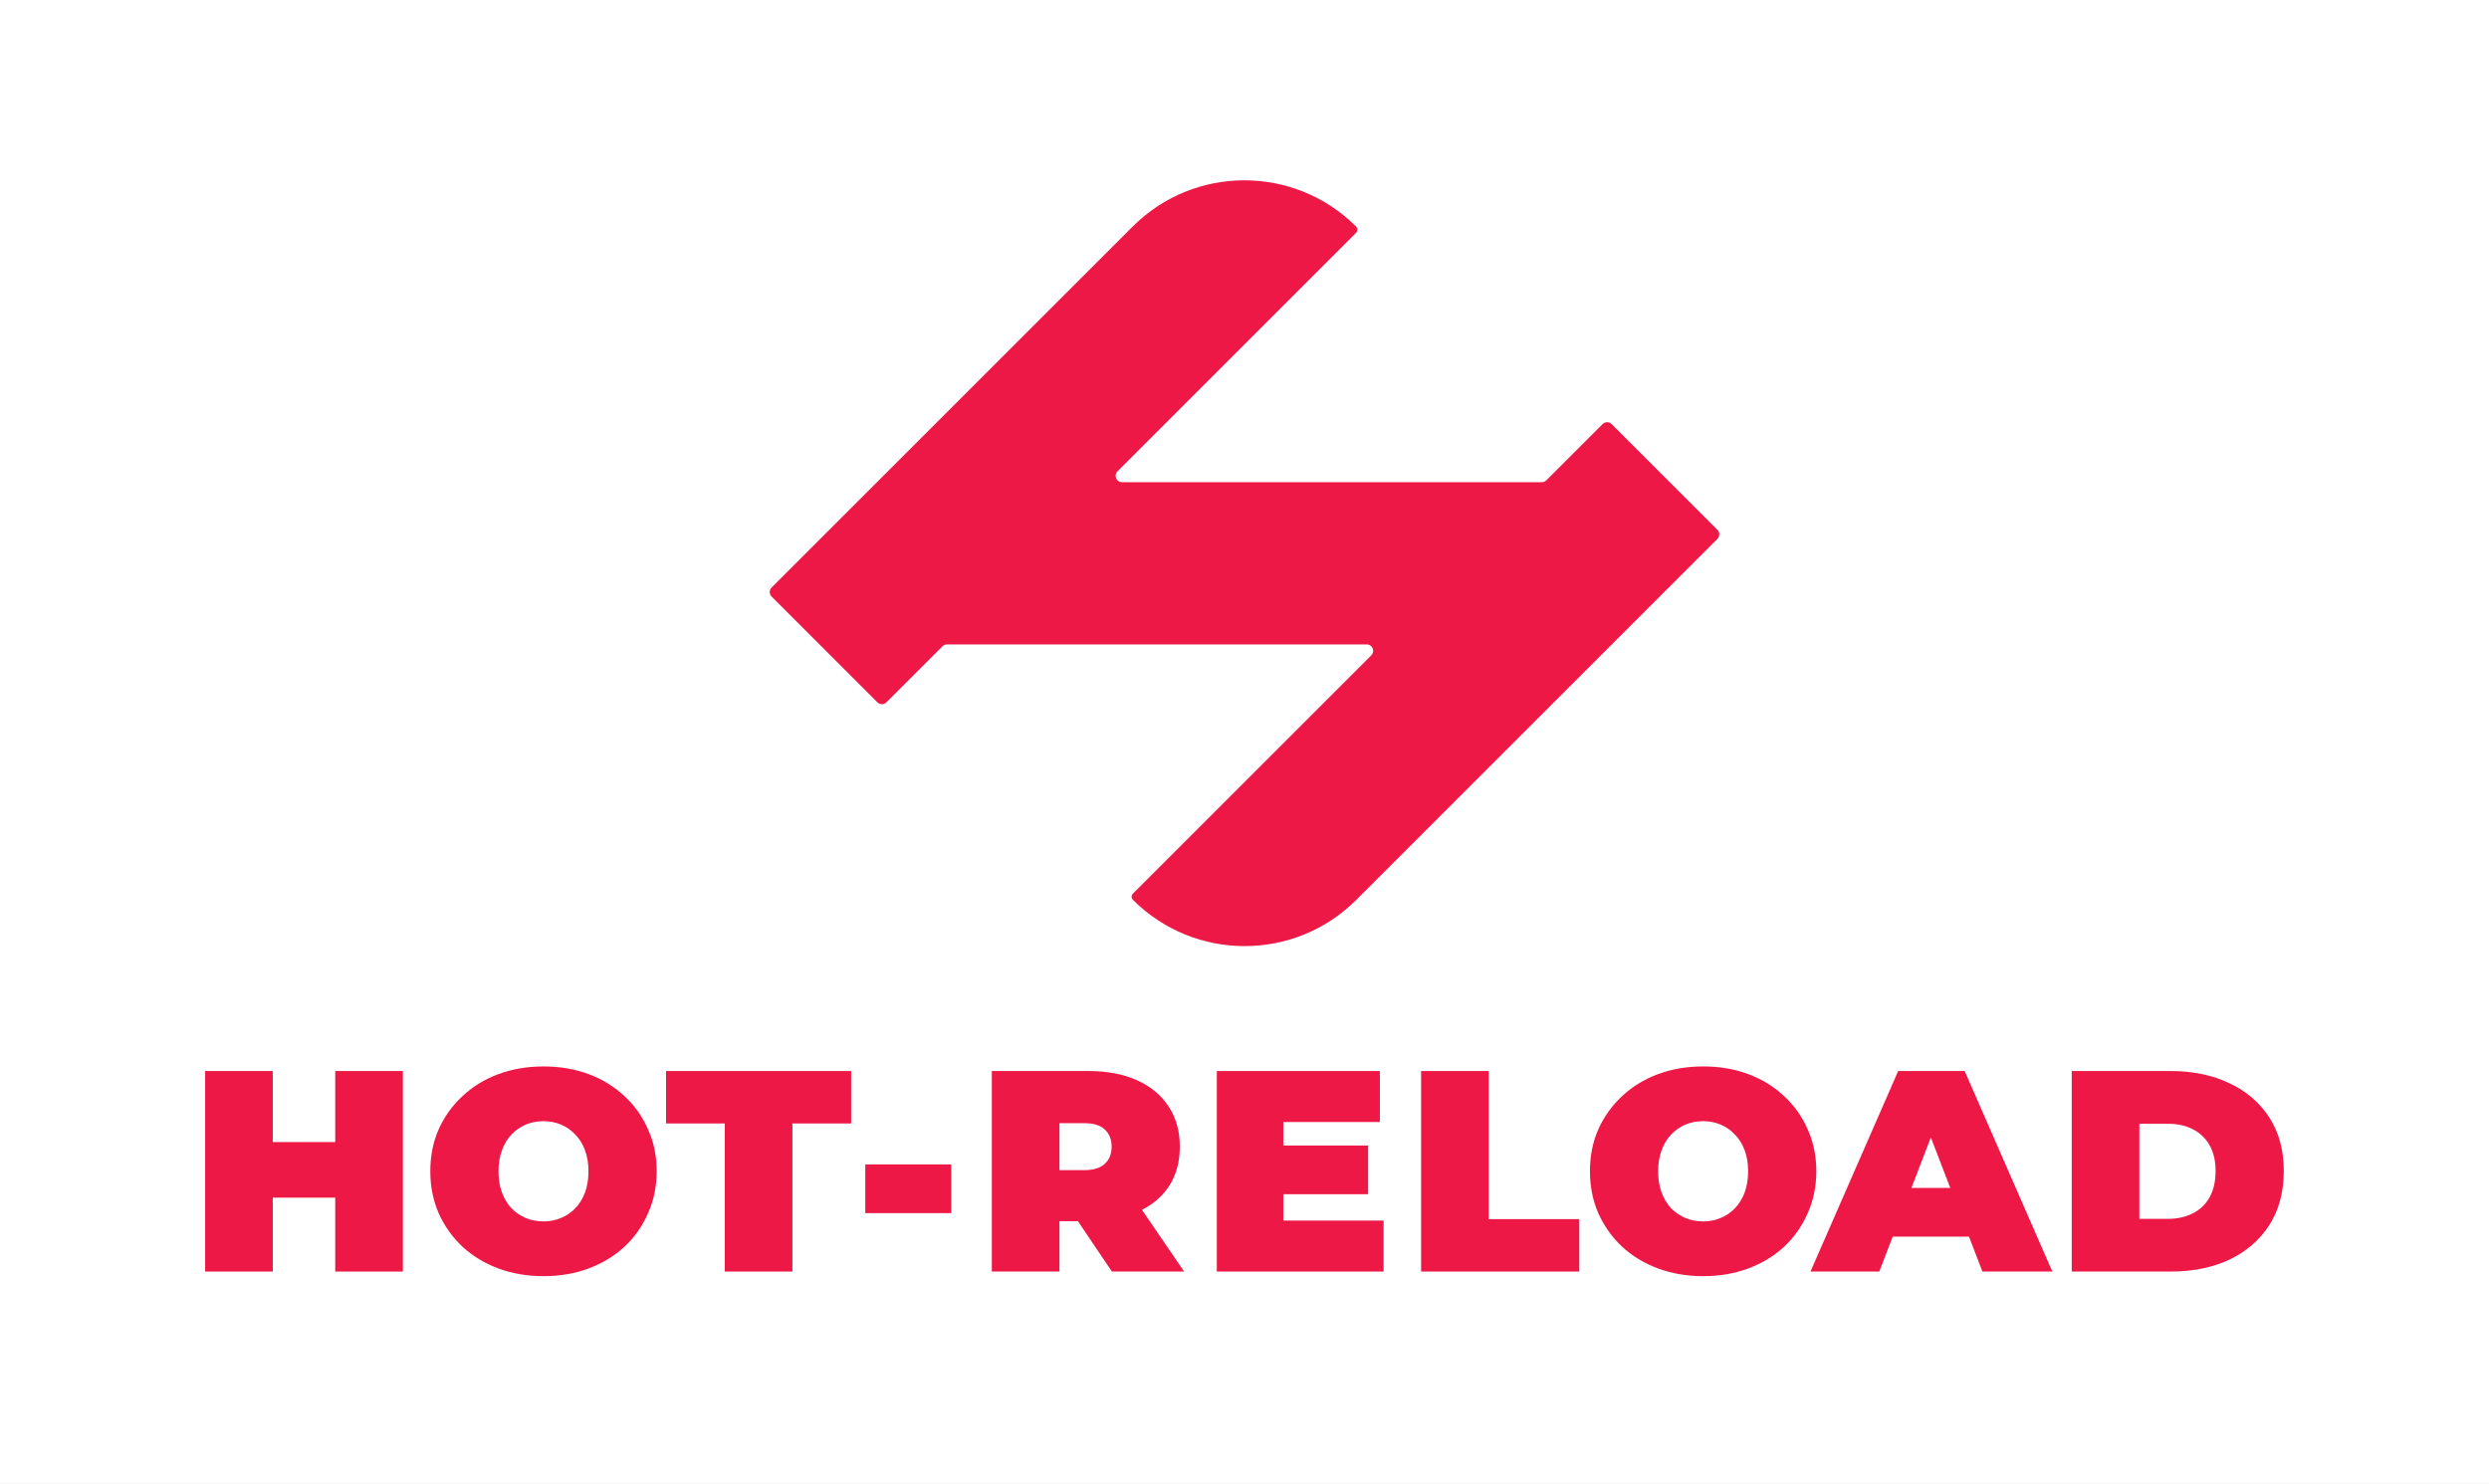
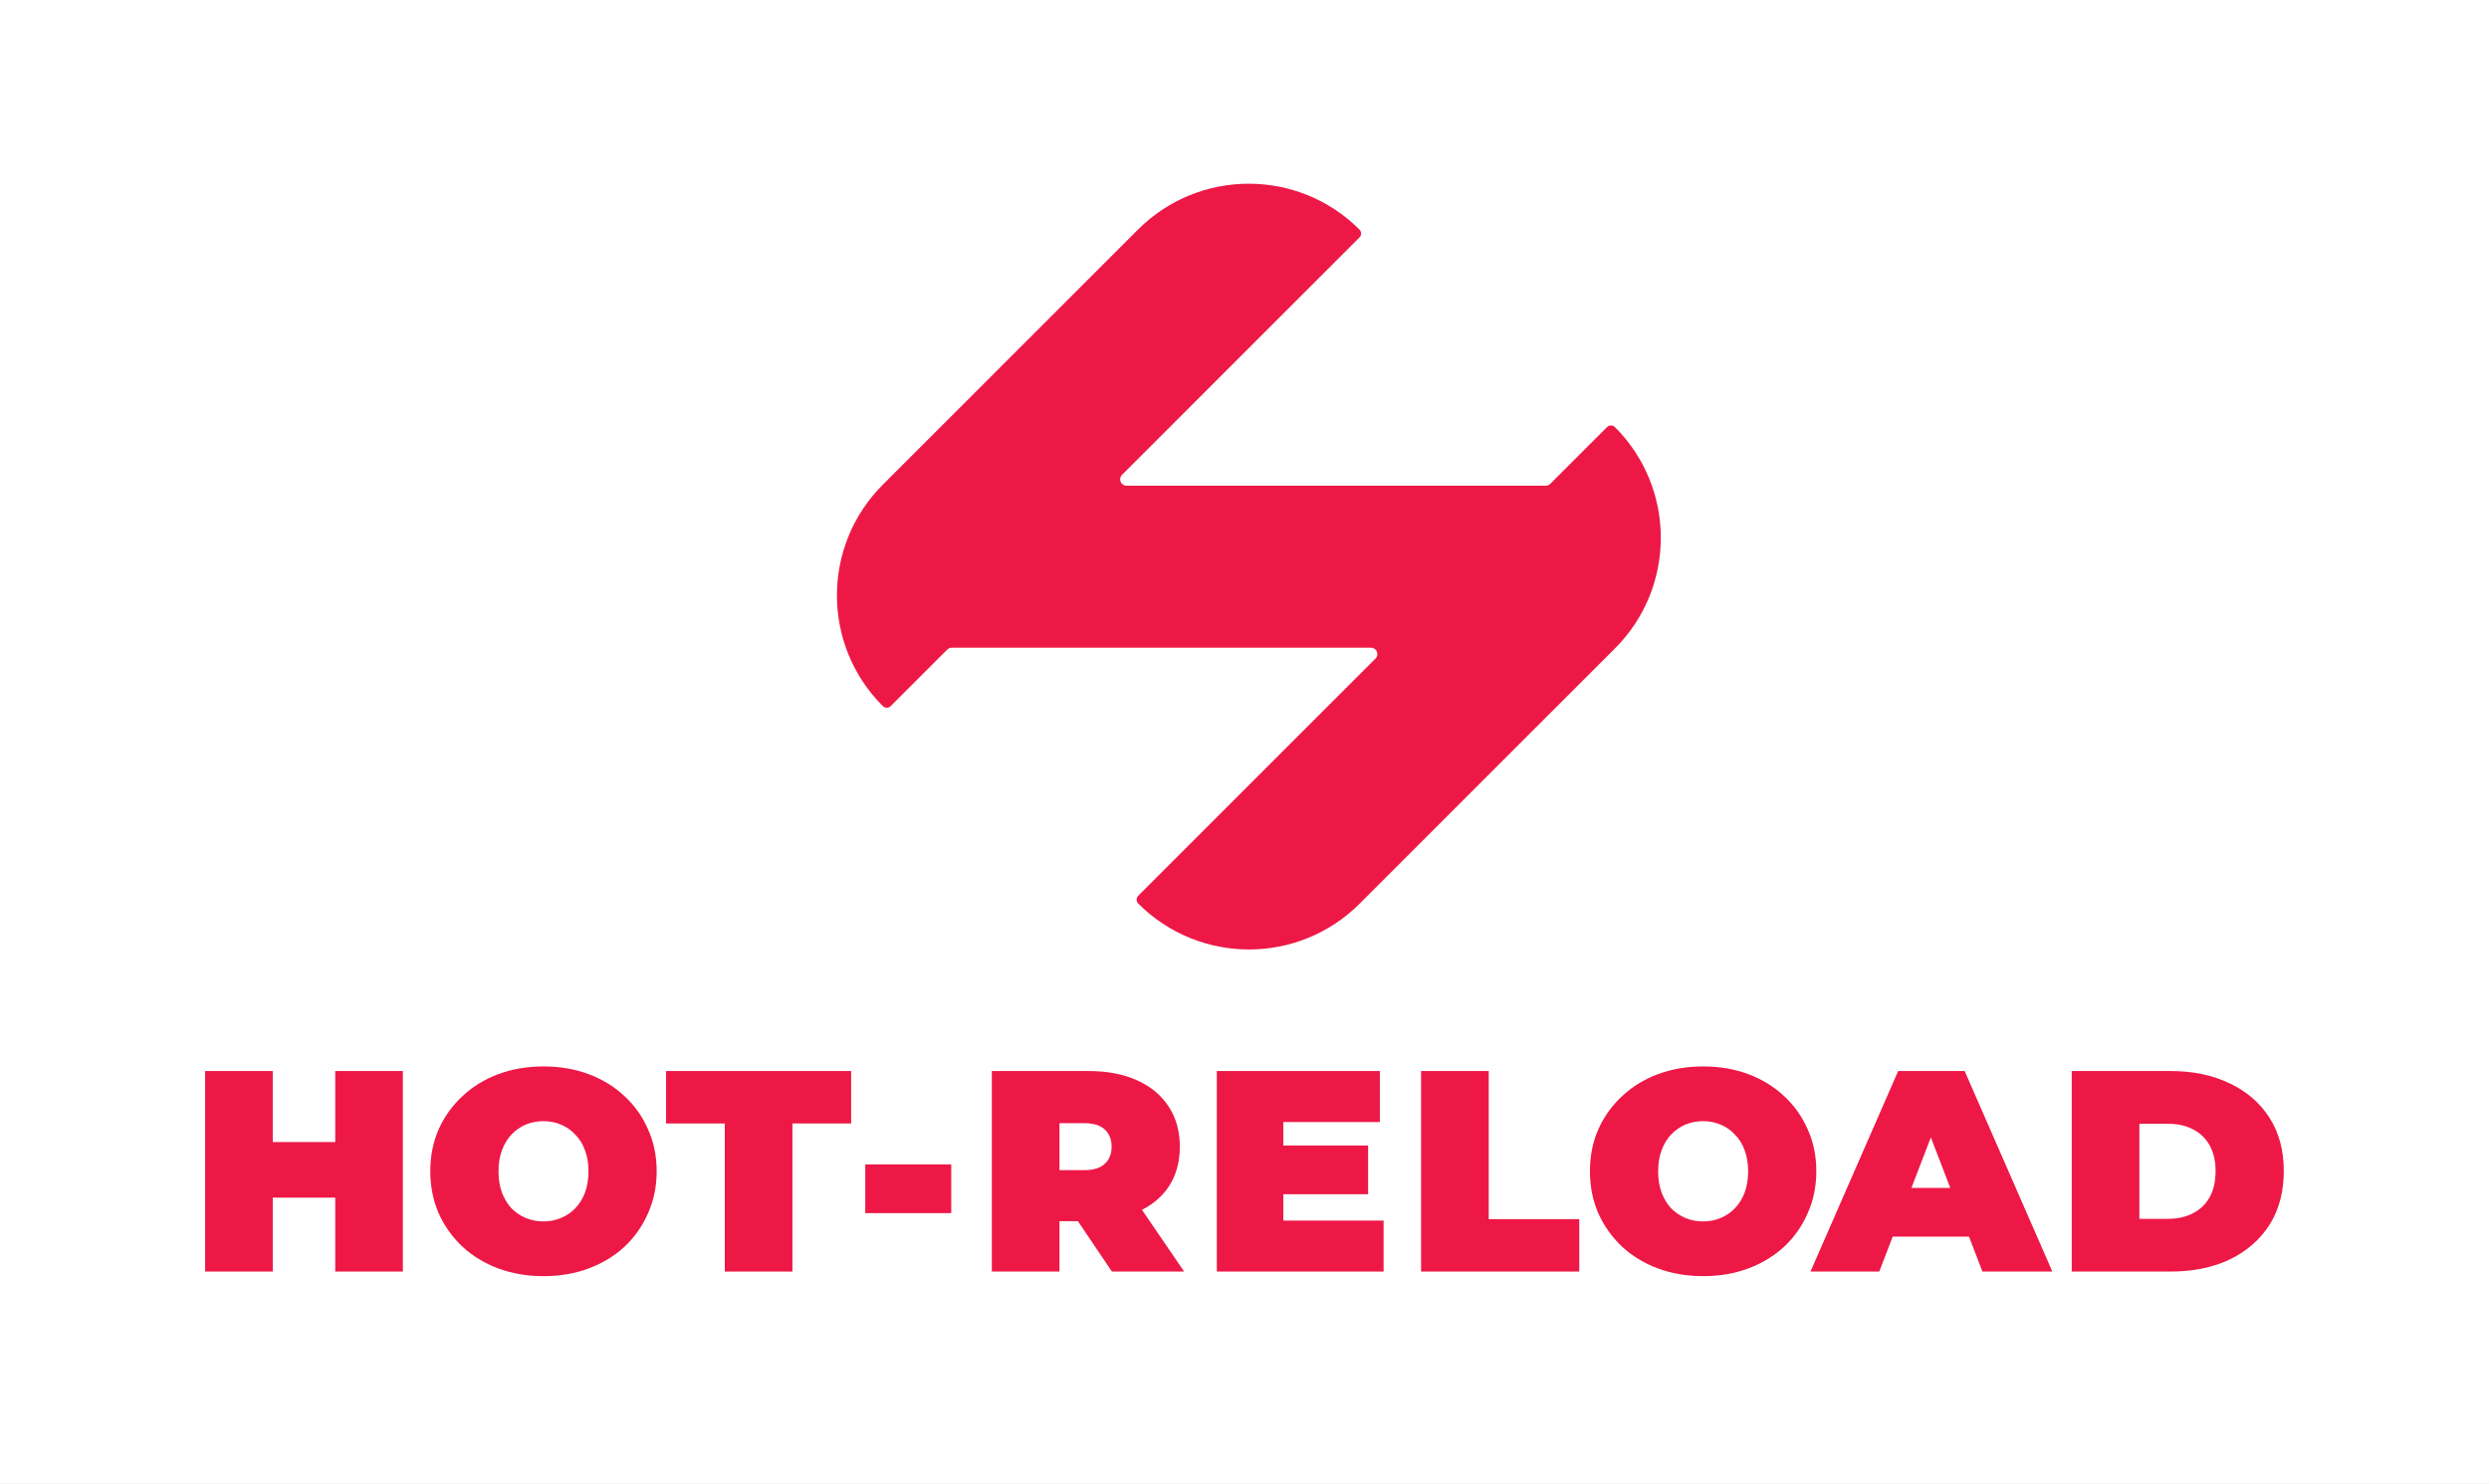
<svg xmlns="http://www.w3.org/2000/svg" width="364" height="217" viewBox="0 0 364 217" fill="none">
  <rect width="364" height="217" fill="white" />
  <path d="M49.026 156.677H58.917V186.012H49.026V156.677ZM39.89 186.012H30V156.677H39.89V186.012ZM49.697 175.2H39.22V167.07H49.697V175.2Z" fill="#ED1846" />
  <path d="M79.481 186.683C77.106 186.683 74.899 186.306 72.86 185.551C70.848 184.797 69.102 183.735 67.621 182.366C66.141 180.969 64.981 179.335 64.143 177.463C63.333 175.591 62.928 173.552 62.928 171.345C62.928 169.109 63.333 167.07 64.143 165.226C64.981 163.354 66.141 161.734 67.621 160.365C69.102 158.968 70.848 157.892 72.86 157.138C74.899 156.383 77.106 156.006 79.481 156.006C81.884 156.006 84.091 156.383 86.103 157.138C88.114 157.892 89.861 158.968 91.341 160.365C92.822 161.734 93.968 163.354 94.778 165.226C95.616 167.07 96.035 169.109 96.035 171.345C96.035 173.552 95.616 175.591 94.778 177.463C93.968 179.335 92.822 180.969 91.341 182.366C89.861 183.735 88.114 184.797 86.103 185.551C84.091 186.306 81.884 186.683 79.481 186.683ZM79.481 178.678C80.403 178.678 81.255 178.511 82.038 178.176C82.848 177.84 83.546 177.365 84.133 176.751C84.748 176.108 85.223 175.34 85.558 174.446C85.893 173.524 86.061 172.49 86.061 171.345C86.061 170.199 85.893 169.179 85.558 168.285C85.223 167.363 84.748 166.595 84.133 165.98C83.546 165.338 82.848 164.849 82.038 164.514C81.255 164.178 80.403 164.011 79.481 164.011C78.559 164.011 77.693 164.178 76.883 164.514C76.101 164.849 75.402 165.338 74.788 165.98C74.201 166.595 73.74 167.363 73.405 168.285C73.069 169.179 72.902 170.199 72.902 171.345C72.902 172.49 73.069 173.524 73.405 174.446C73.74 175.34 74.201 176.108 74.788 176.751C75.402 177.365 76.101 177.84 76.883 178.176C77.693 178.511 78.559 178.678 79.481 178.678Z" fill="#ED1846" />
  <path d="M105.995 186.012V164.346H97.403V156.677H124.476V164.346H115.885V186.012H105.995Z" fill="#ED1846" />
  <path d="M126.54 177.463V170.339H139.113V177.463H126.54Z" fill="#ED1846" />
  <path d="M145.049 186.012V156.677H159.172C161.91 156.677 164.271 157.124 166.255 158.018C168.266 158.912 169.817 160.197 170.906 161.873C171.996 163.522 172.541 165.477 172.541 167.74C172.541 170.004 171.996 171.959 170.906 173.608C169.817 175.228 168.266 176.471 166.255 177.337C164.271 178.204 161.91 178.637 159.172 178.637H150.539L154.939 174.571V186.012H145.049ZM162.609 186.012L155.4 175.326H165.877L173.169 186.012H162.609ZM154.939 175.661L150.539 171.177H158.543C159.912 171.177 160.918 170.87 161.561 170.255C162.231 169.64 162.567 168.802 162.567 167.74C162.567 166.679 162.231 165.841 161.561 165.226C160.918 164.611 159.912 164.304 158.543 164.304H150.539L154.939 159.82V175.661Z" fill="#ED1846" />
  <path d="M187.004 167.573H200.079V174.697H187.004V167.573ZM187.674 178.553H202.342V186.012H177.952V156.677H201.797V164.136H187.674V178.553Z" fill="#ED1846" />
  <path d="M207.826 186.012V156.677H217.716V178.343H230.959V186.012H207.826Z" fill="#ED1846" />
  <path d="M249.071 186.683C246.697 186.683 244.489 186.306 242.45 185.551C240.438 184.797 238.692 183.735 237.211 182.366C235.731 180.969 234.571 179.335 233.733 177.463C232.923 175.591 232.518 173.552 232.518 171.345C232.518 169.109 232.923 167.07 233.733 165.226C234.571 163.354 235.731 161.734 237.211 160.365C238.692 158.968 240.438 157.892 242.45 157.138C244.489 156.383 246.697 156.006 249.071 156.006C251.474 156.006 253.681 156.383 255.693 157.138C257.704 157.892 259.451 158.968 260.931 160.365C262.412 161.734 263.558 163.354 264.368 165.226C265.206 167.07 265.625 169.109 265.625 171.345C265.625 173.552 265.206 175.591 264.368 177.463C263.558 179.335 262.412 180.969 260.931 182.366C259.451 183.735 257.704 184.797 255.693 185.551C253.681 186.306 251.474 186.683 249.071 186.683ZM249.071 178.678C249.993 178.678 250.845 178.511 251.628 178.176C252.438 177.84 253.136 177.365 253.723 176.751C254.338 176.108 254.813 175.34 255.148 174.446C255.483 173.524 255.651 172.49 255.651 171.345C255.651 170.199 255.483 169.179 255.148 168.285C254.813 167.363 254.338 166.595 253.723 165.98C253.136 165.338 252.438 164.849 251.628 164.514C250.845 164.178 249.993 164.011 249.071 164.011C248.149 164.011 247.283 164.178 246.473 164.514C245.691 164.849 244.992 165.338 244.378 165.98C243.791 166.595 243.33 167.363 242.995 168.285C242.659 169.179 242.492 170.199 242.492 171.345C242.492 172.49 242.659 173.524 242.995 174.446C243.33 175.34 243.791 176.108 244.378 176.751C244.992 177.365 245.691 177.84 246.473 178.176C247.283 178.511 248.149 178.678 249.071 178.678Z" fill="#ED1846" />
  <path d="M264.772 186.012L277.596 156.677H287.319L300.143 186.012H289.917L280.446 161.37H284.302L274.83 186.012H264.772ZM272.4 180.9L274.914 173.775H288.409L290.923 180.9H272.4Z" fill="#ED1846" />
  <path d="M302.979 186.012V156.677H317.437C320.706 156.677 323.583 157.277 326.07 158.479C328.556 159.652 330.498 161.329 331.895 163.508C333.292 165.687 333.99 168.285 333.99 171.303C333.99 174.348 333.292 176.974 331.895 179.181C330.498 181.361 328.556 183.051 326.07 184.252C323.583 185.426 320.706 186.012 317.437 186.012H302.979ZM312.869 178.301H317.018C318.415 178.301 319.63 178.036 320.664 177.505C321.725 176.974 322.55 176.192 323.136 175.158C323.723 174.097 324.016 172.811 324.016 171.303C324.016 169.822 323.723 168.565 323.136 167.531C322.55 166.497 321.725 165.715 320.664 165.184C319.63 164.653 318.415 164.388 317.018 164.388H312.869V178.301Z" fill="#ED1846" />
-   <path d="M234.37 62.035C234.734 61.671 235.323 61.671 235.687 62.035L251.162 77.51C251.526 77.873 251.526 78.463 251.162 78.827L198.356 131.633C189.333 140.657 174.703 140.657 165.679 131.633C165.429 131.382 165.429 130.976 165.679 130.725L200.543 95.861C201.13 95.275 200.715 94.271 199.885 94.271H138.487C138.24 94.271 138.003 94.37 137.828 94.544L129.63 102.743C129.266 103.106 128.677 103.106 128.313 102.743L112.838 87.267C112.474 86.904 112.474 86.314 112.838 85.95L165.644 33.144C174.667 24.121 189.297 24.121 198.321 33.144C198.571 33.395 198.571 33.801 198.321 34.052L163.425 68.948C162.838 69.535 163.253 70.538 164.083 70.538H225.481C225.728 70.538 225.965 70.44 226.14 70.265L234.37 62.035Z" fill="#ED1846" />
+   <path d="M236.174 62.478C235.855 62.159 235.337 62.159 235.018 62.478L226.719 70.777C226.544 70.952 226.308 71.049 226.061 71.049H164.746C163.918 71.049 163.503 70.048 164.088 69.462L198.812 34.738C199.132 34.418 199.132 33.901 198.812 33.581C189.87 24.639 175.372 24.639 166.43 33.581L129.103 70.908C120.161 79.85 120.161 94.348 129.103 103.291C129.423 103.61 129.94 103.61 130.26 103.291L138.526 95.024C138.701 94.849 138.937 94.751 139.184 94.751H200.5C201.328 94.751 201.743 95.753 201.157 96.339L166.465 131.031C166.146 131.351 166.146 131.868 166.465 132.188C175.407 141.13 189.906 141.13 198.848 132.188L236.174 94.861C245.117 85.919 245.117 71.421 236.174 62.478Z" fill="#ED1846" />
</svg>
